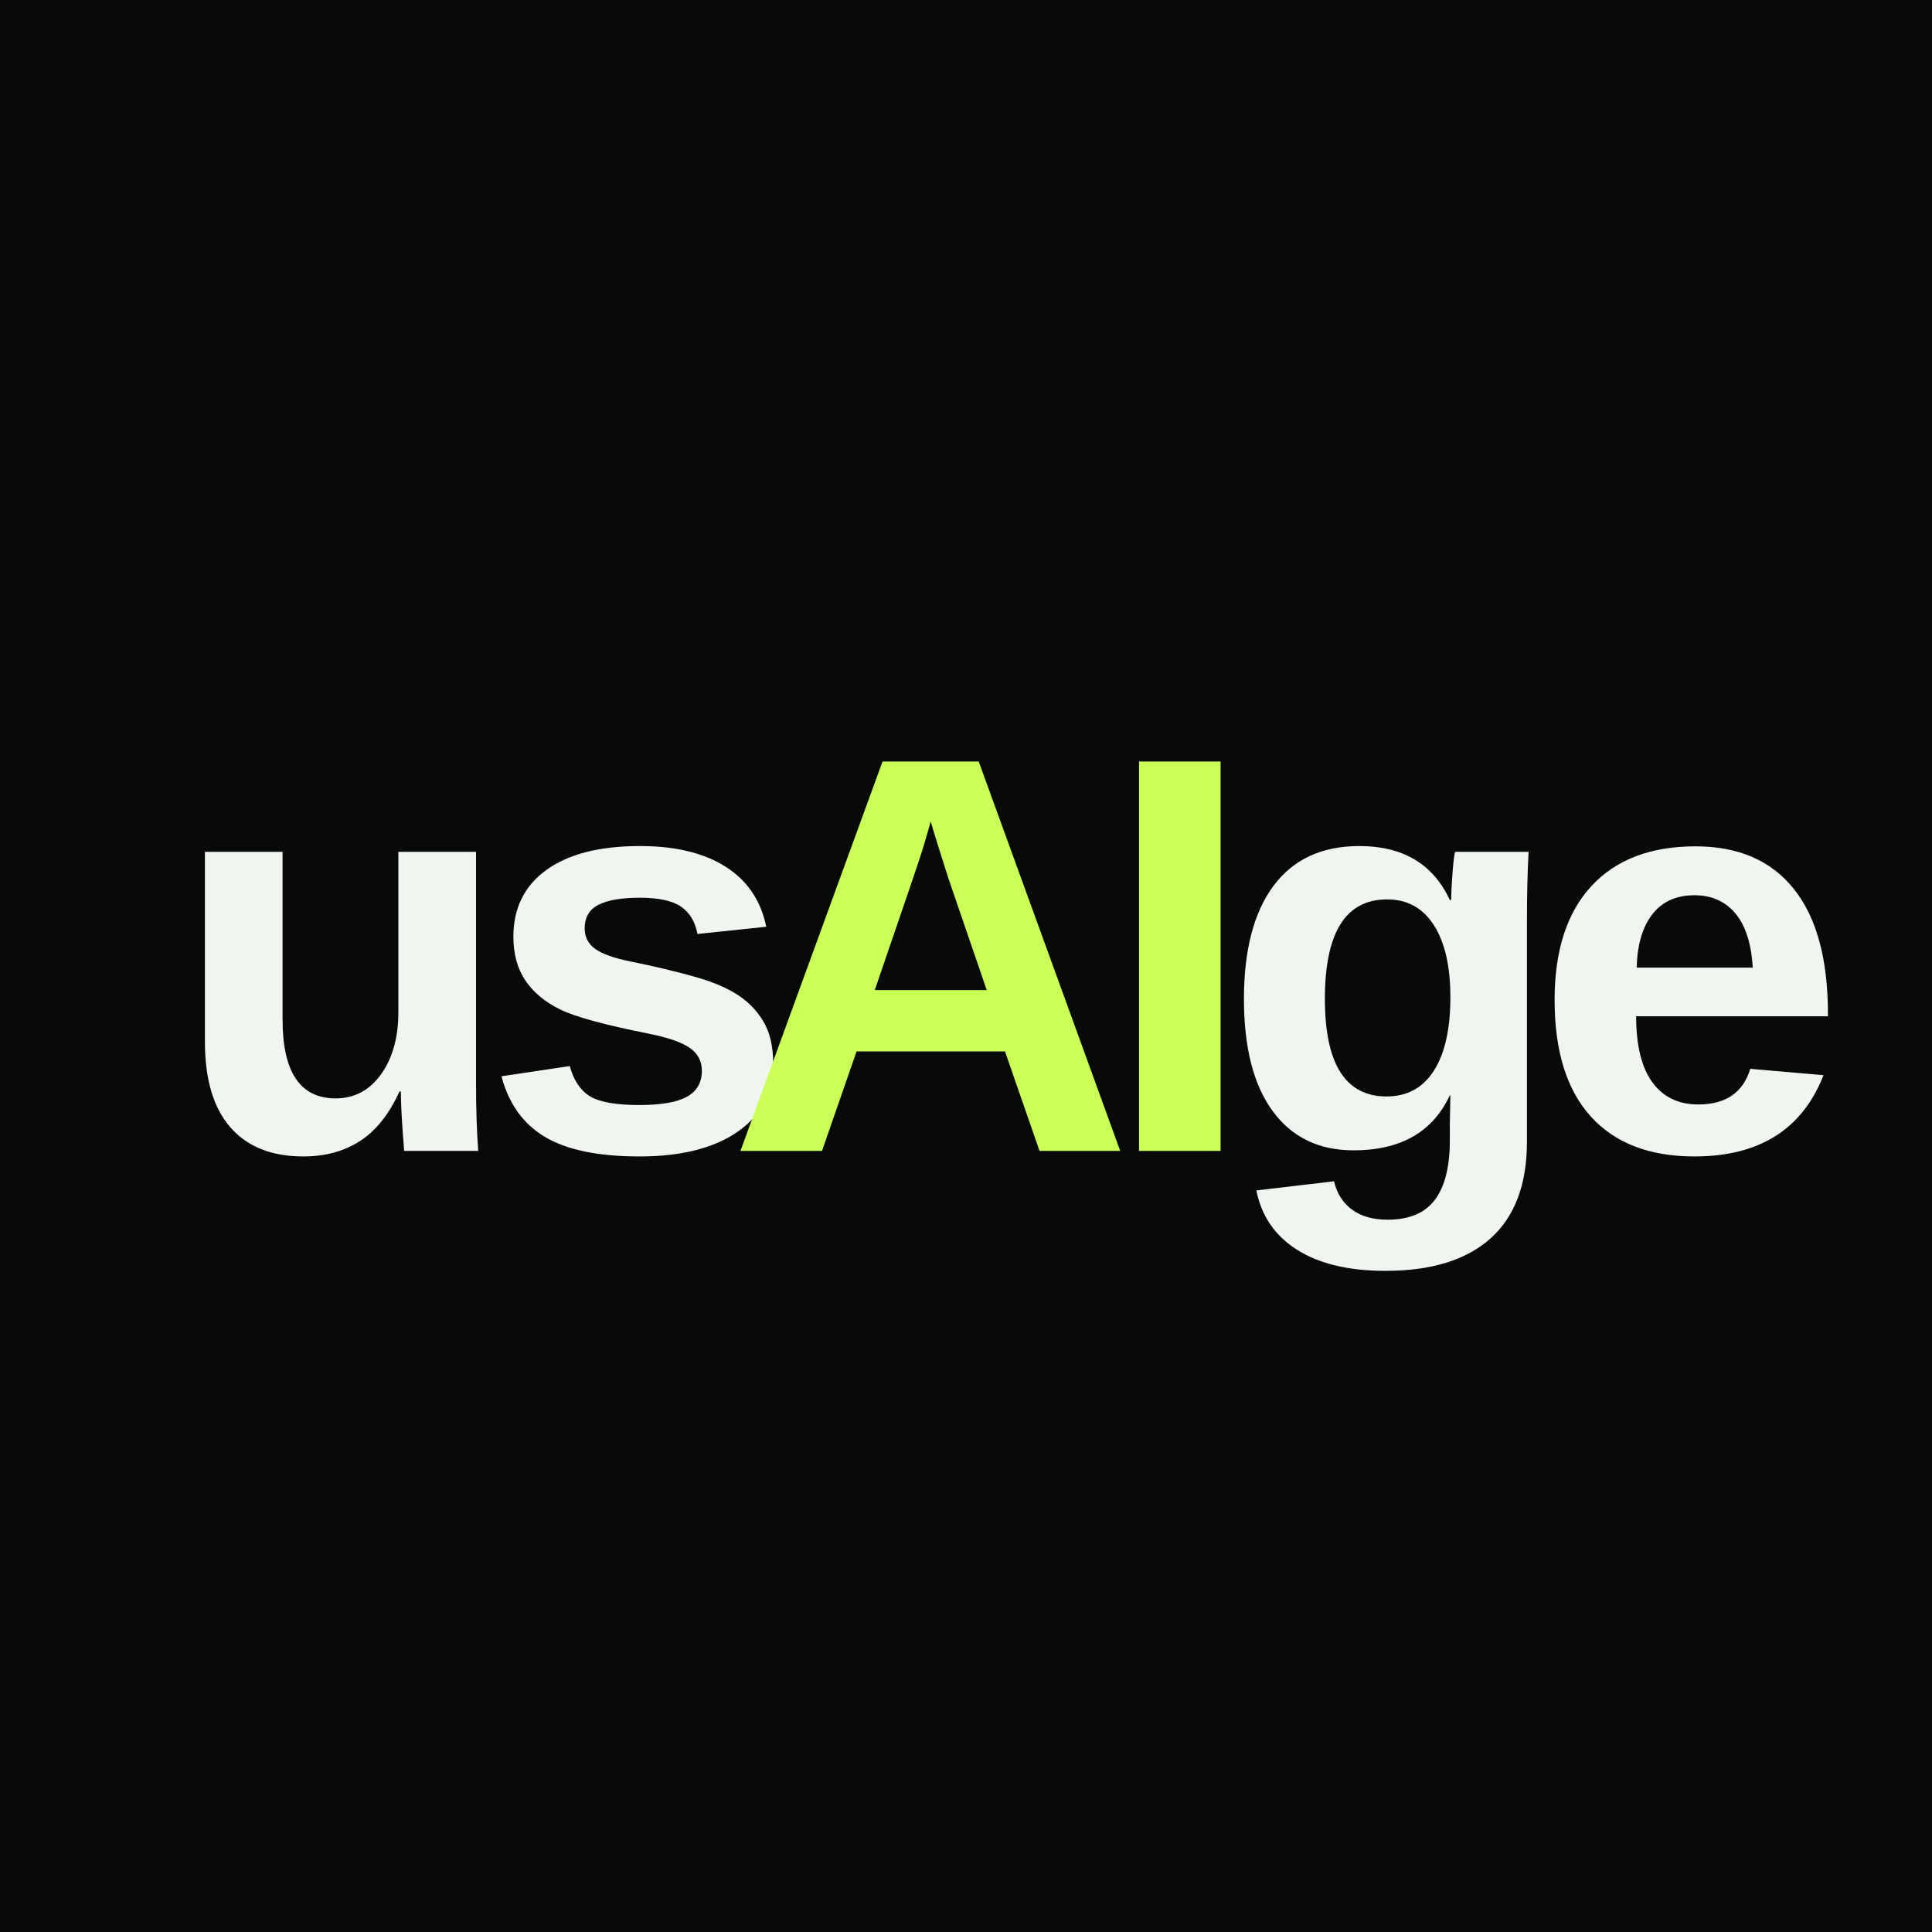
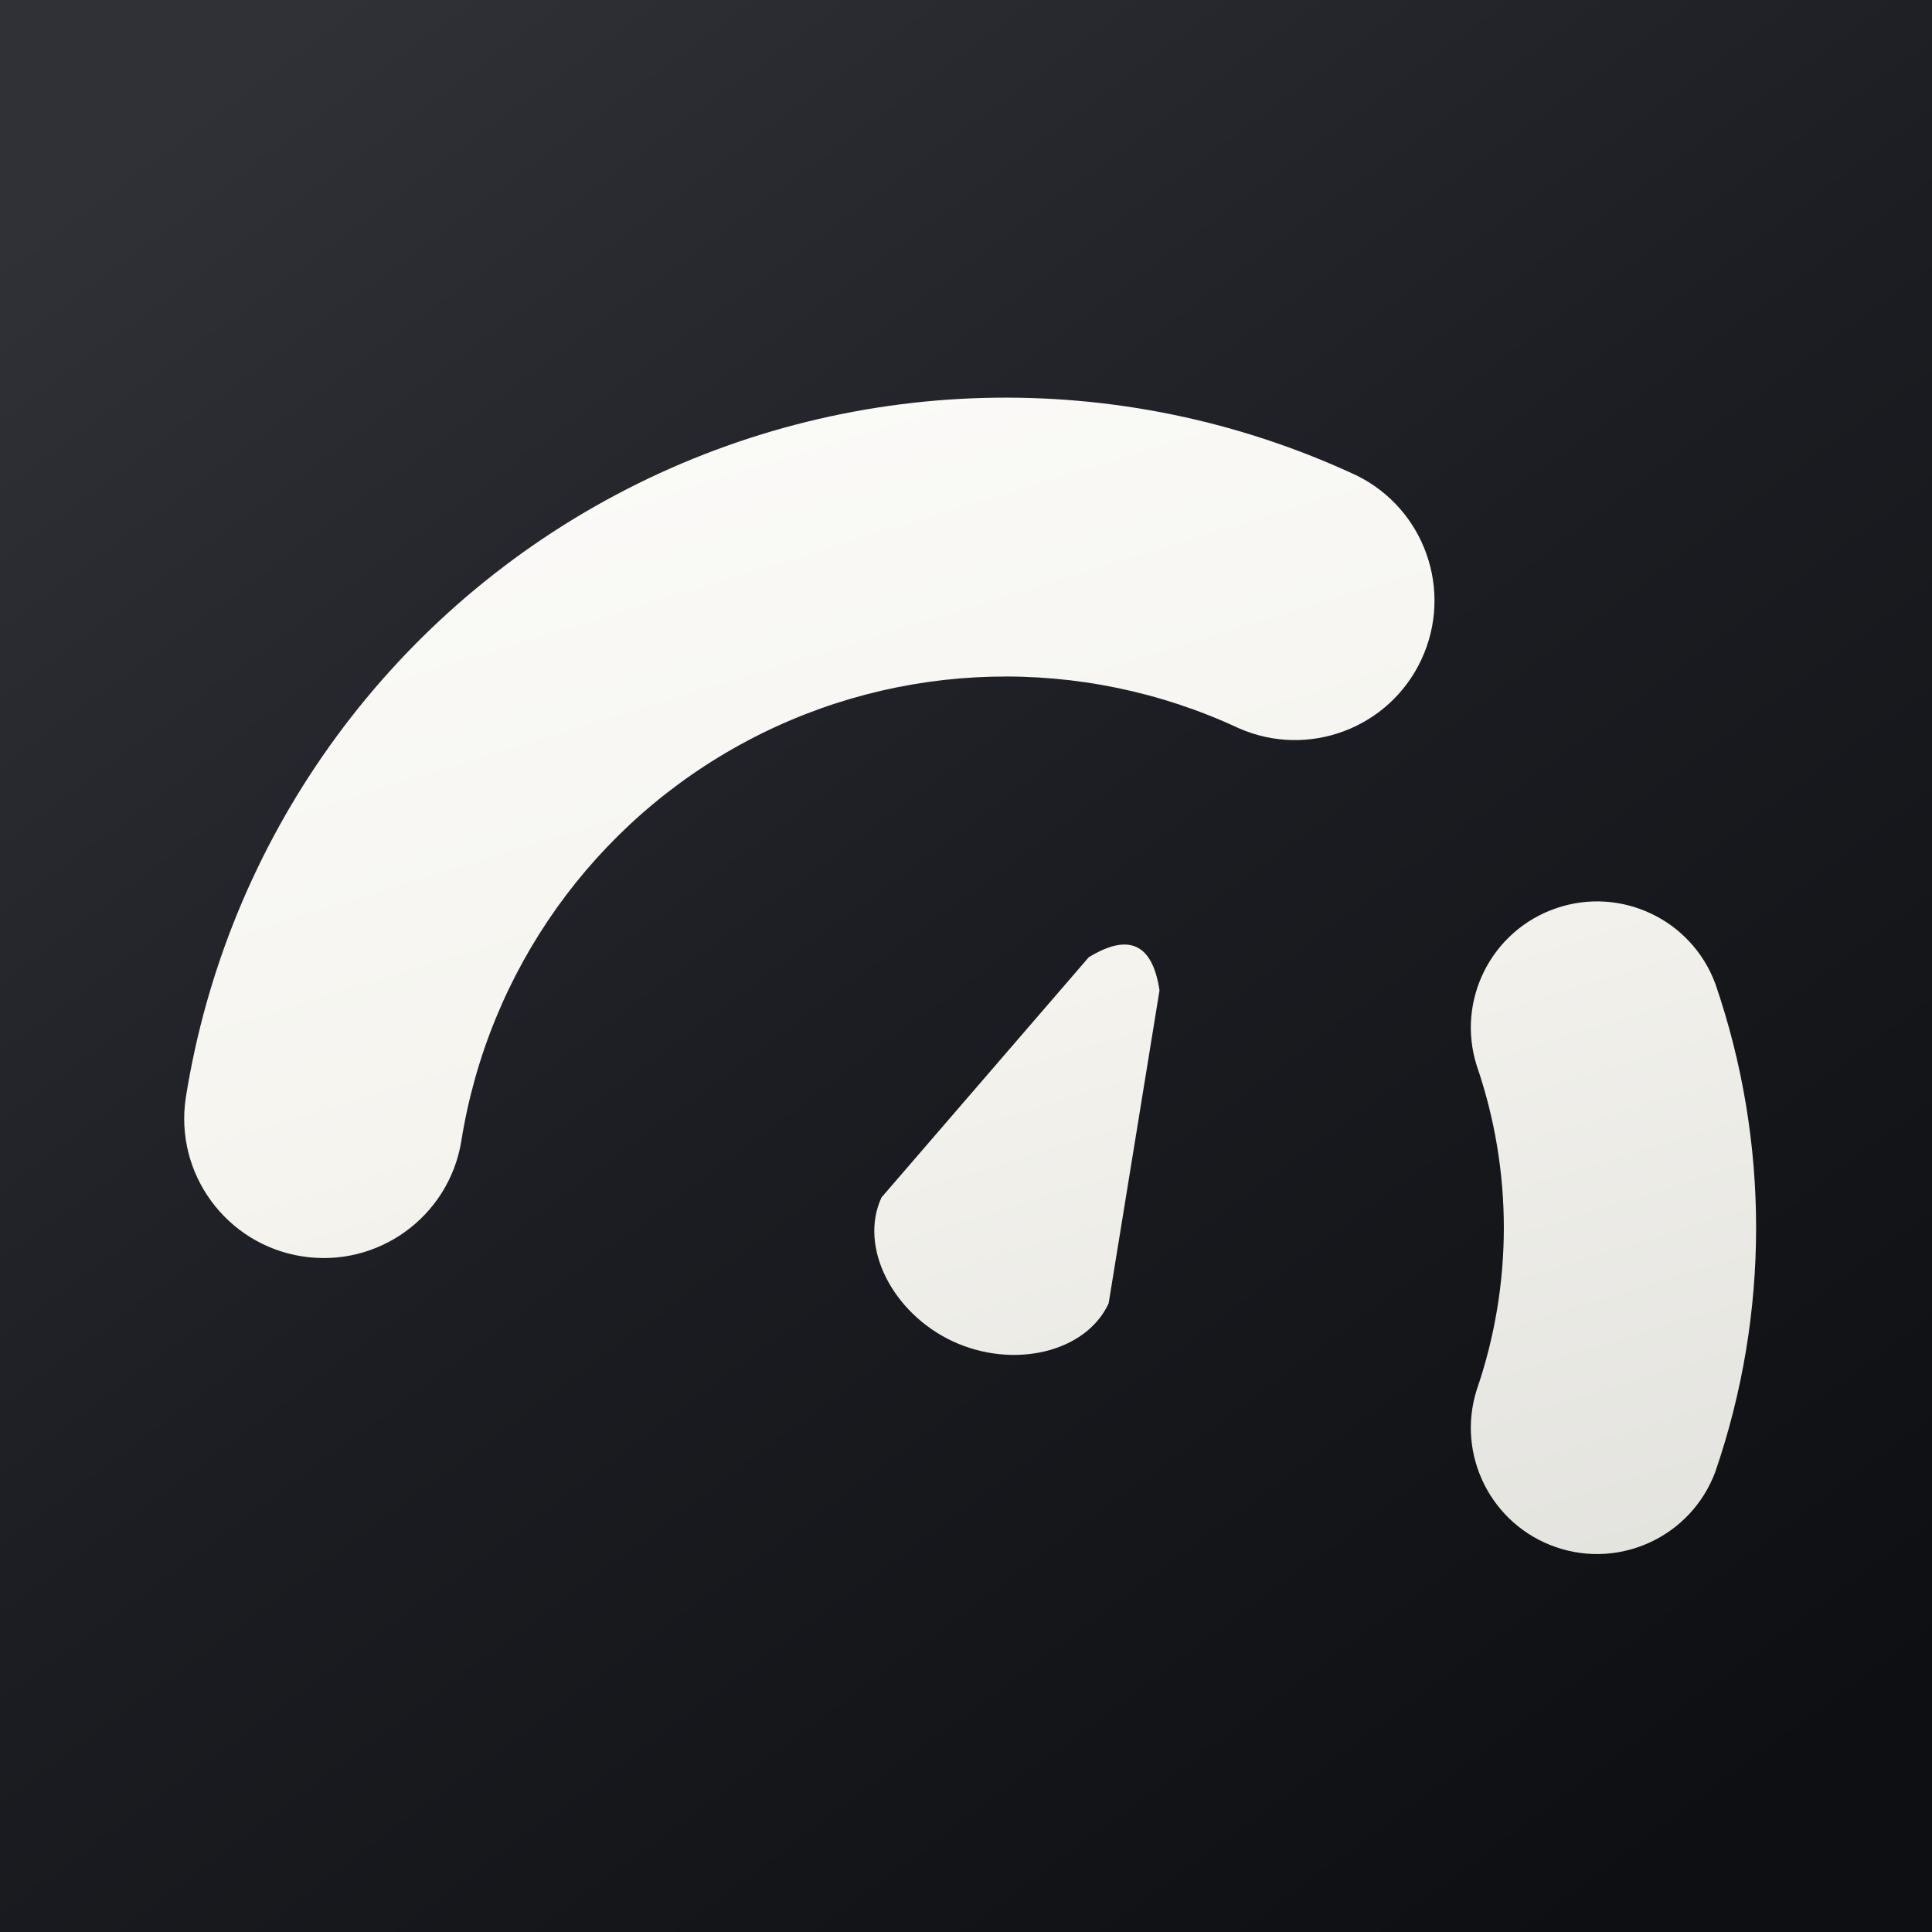
- <svg xmlns="http://www.w3.org/2000/svg" width="1024" height="1024" viewBox="0 0 1024 1024">
-   <rect width="1024" height="1024" fill="#080a09" />
-   <g font-family="Arial, Helvetica, sans-serif" font-size="300" font-weight="700" letter-spacing="-18">
-     <text x="90" y="610" fill="#f1f5ef">us</text>
-     <text x="385" y="610" fill="#c9ff56">AI</text>
-     <text x="647" y="610" fill="#f1f5ef">ge</text>
-   </g>
+ <svg xmlns="http://www.w3.org/2000/svg" width="1024" height="1024" viewBox="0 0 256 256" color="#17181C" role="img" aria-labelledby="title description">
+   <defs>
+     <linearGradient id="graphite" x1="30" y1="10" x2="212" y2="255" gradientUnits="userSpaceOnUse">
+       <stop stop-color="#303137" />
+       <stop offset=".49" stop-color="#1C1D22" />
+       <stop offset="1" stop-color="#0E0F12" />
+     </linearGradient>
+     <linearGradient id="porcelain" x1="104" y1="44" x2="155" y2="210" gradientUnits="userSpaceOnUse">
+       <stop stop-color="#FFFFFF" />
+       <stop offset=".47" stop-color="#F5F4EF" />
+       <stop offset="1" stop-color="#D9D9D5" />
+     </linearGradient>
+   </defs>
+   <rect width="256" height="256" fill="url(#graphite)" />
+   <path fill="url(#porcelain)" transform="translate(-88.5 -89) scale(1.76)" d="M64.27 133.22A62.5 62.5 0 0 1 152.41 86.36A10.5 10.5 0 0 1 143.54 105.39A41.5 41.5 0 0 0 85.01 136.51A10.5 10.5 0 0 1 64.27 133.22Z        M179.42 124.61A56.5 56.5 0 0 1 179.42 161.39A9.5 9.5 0 0 1 161.46 155.21A37.5 37.5 0 0 0 161.46 130.79A9.5 9.5 0 0 1 179.42 124.61Z        M122.01 151.55C117.49 149.44 114.92 144.45 116.65 140.72L132.25 122.64Q136.79 119.86 137.58 125.13L133.75 148.70C132.02 152.42 126.54 153.66 122.01 151.55Z" />
</svg>
